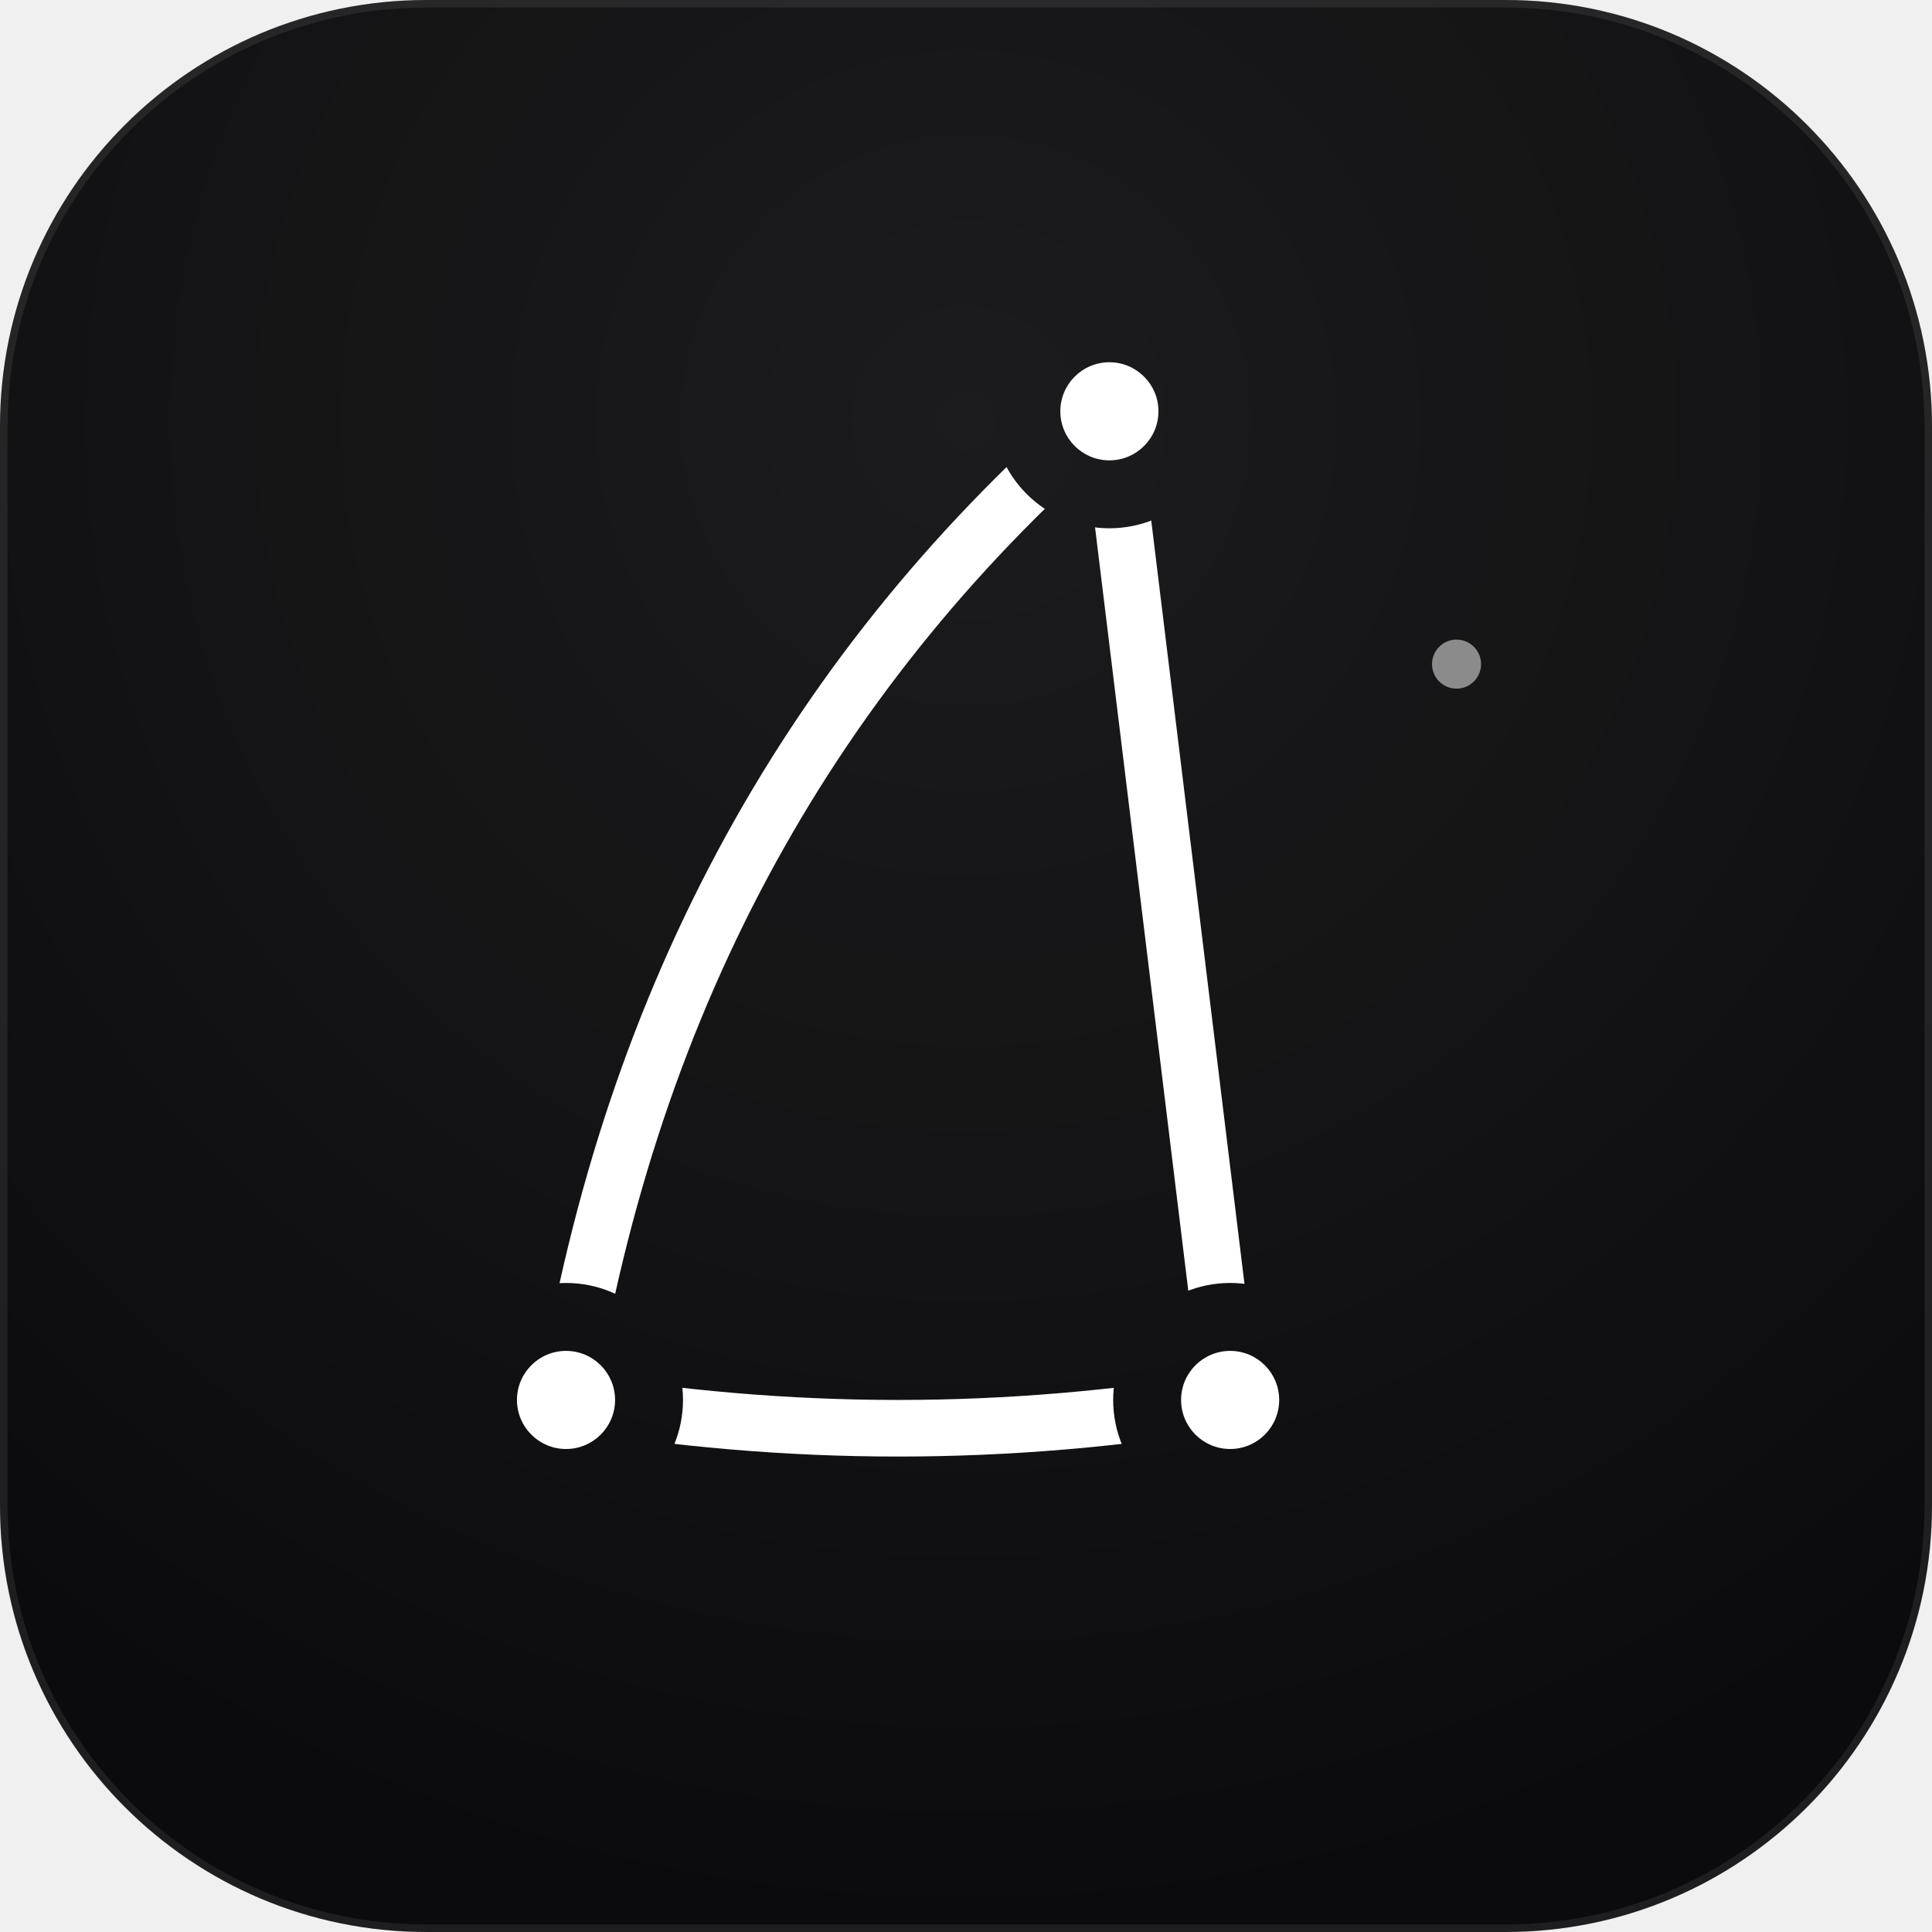
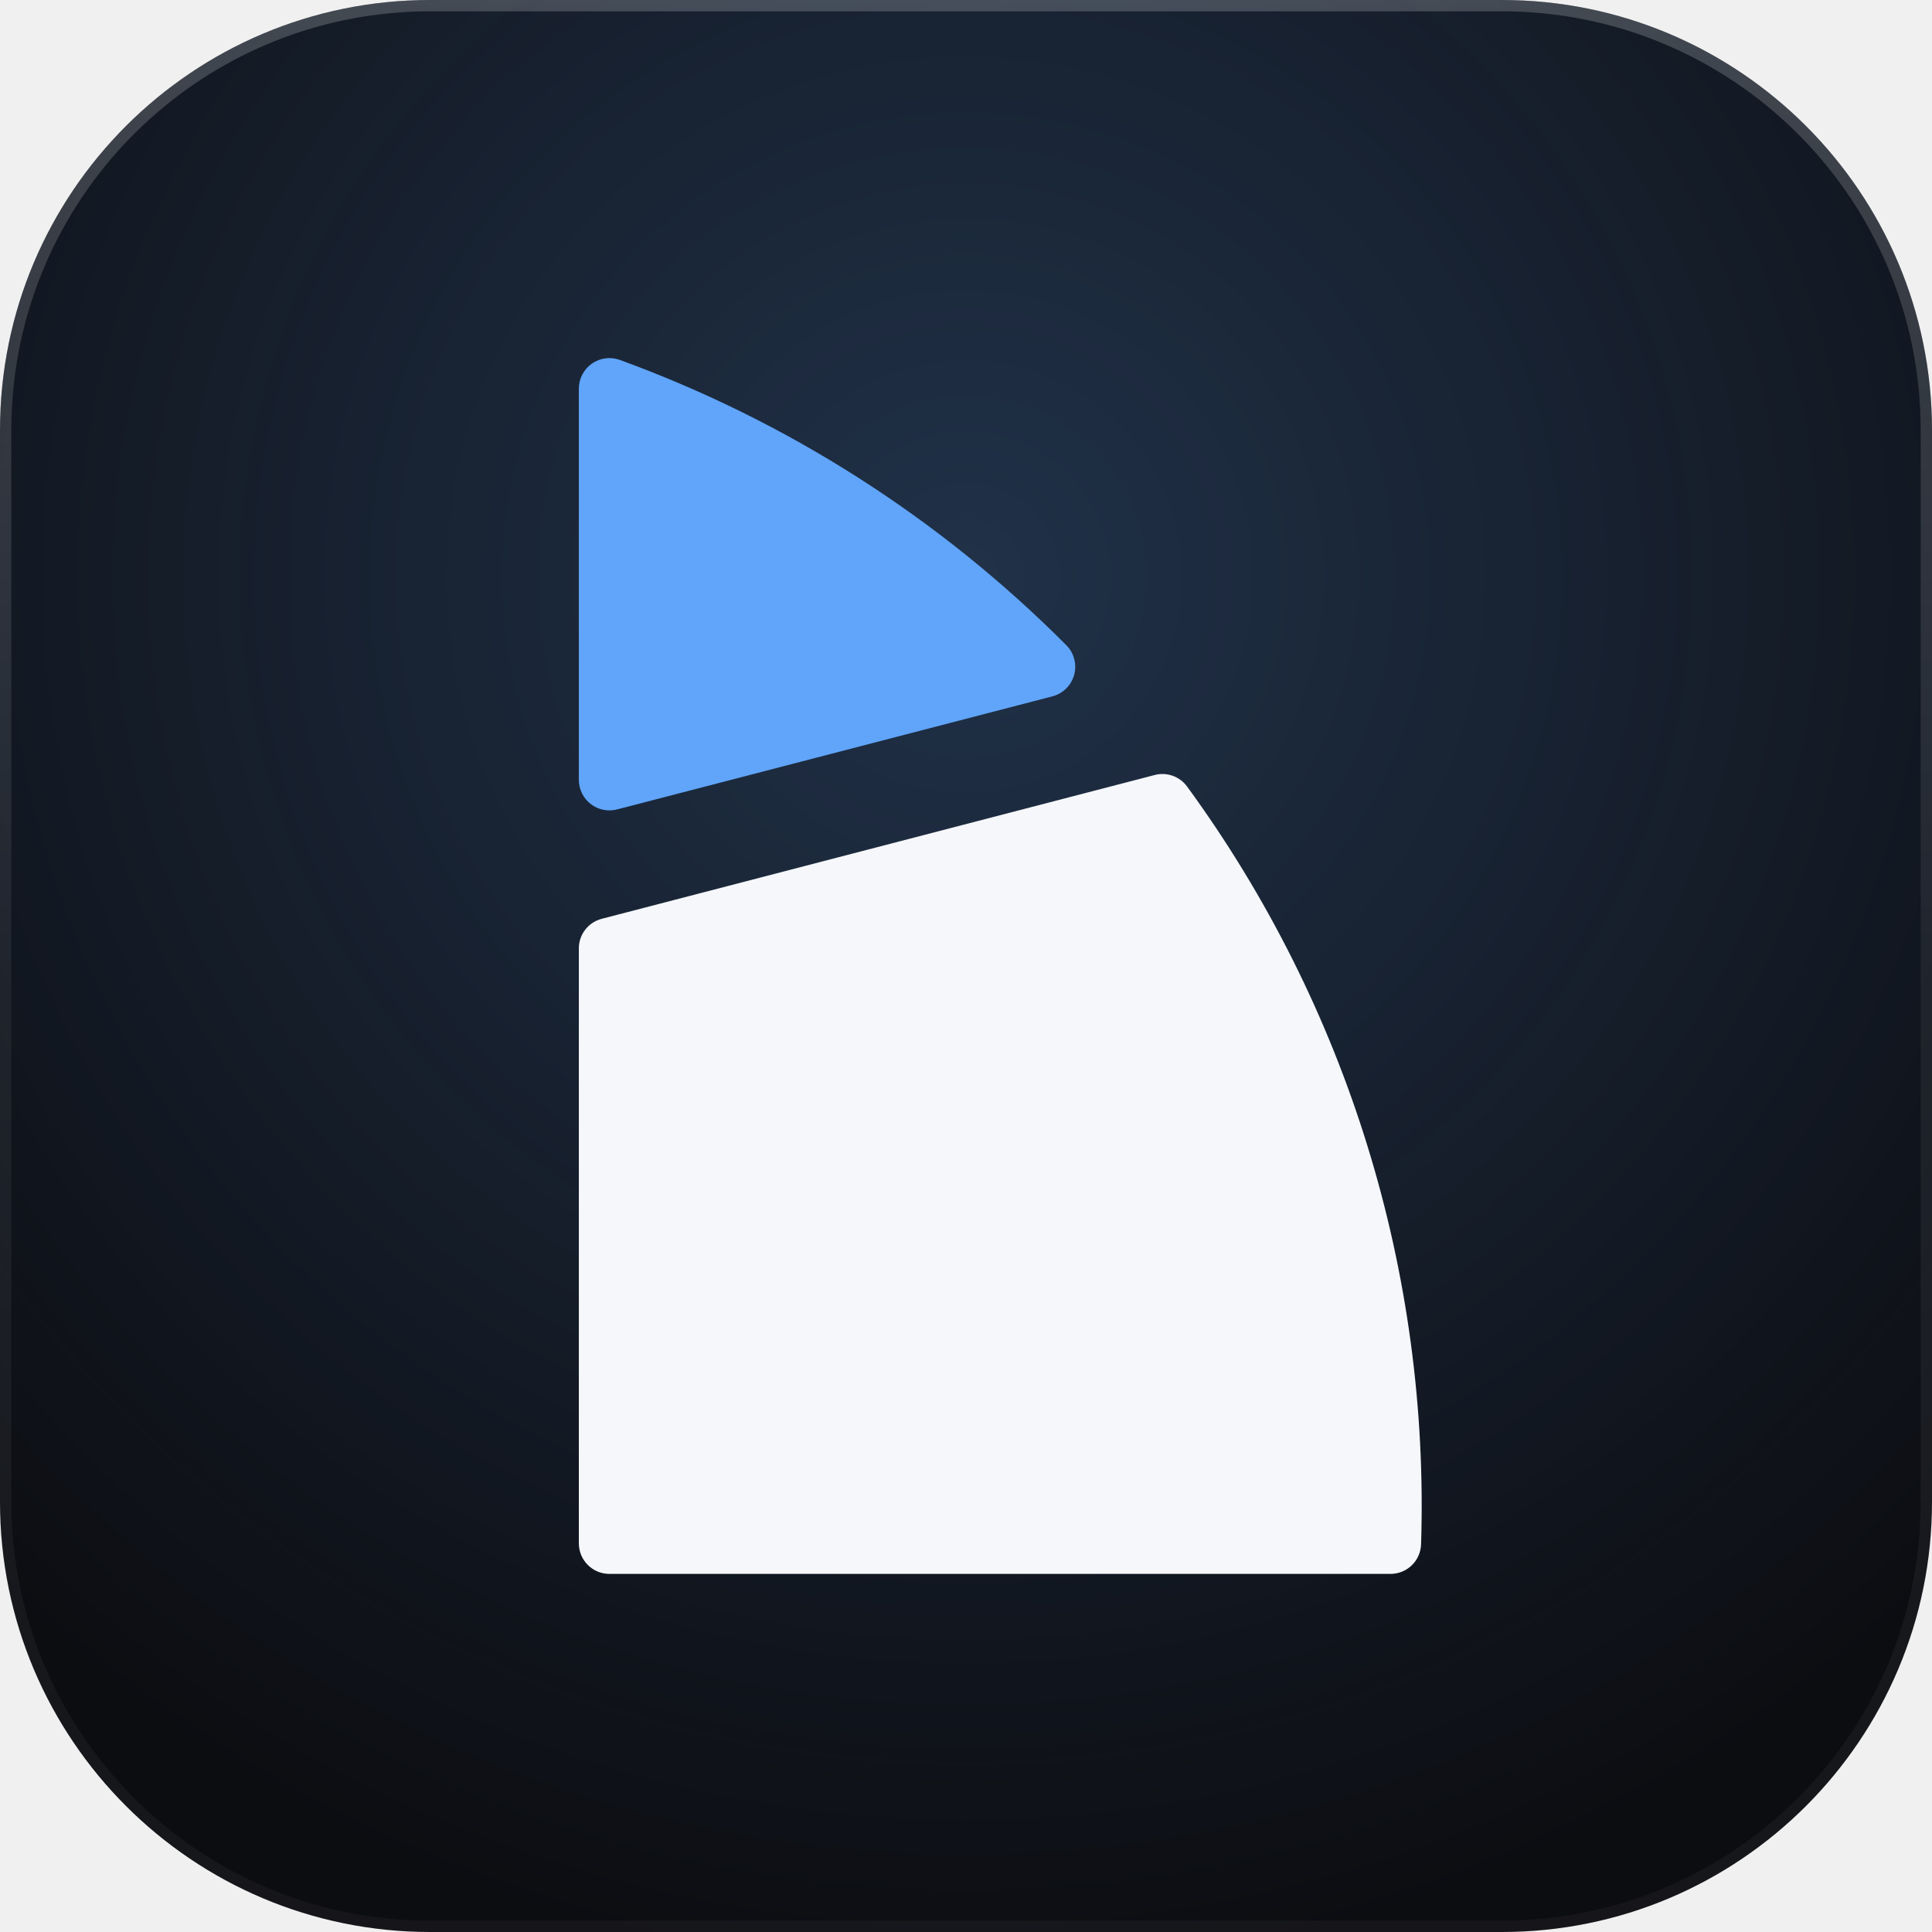
<svg xmlns="http://www.w3.org/2000/svg" viewBox="0 0 1024 1024" width="1024" height="1024">
  <defs>
-     <radialGradient id="glow" cx="50%" cy="22%" r="78%">
-       <stop offset="0" stop-color="#ffffff" stop-opacity="0.07" />
-       <stop offset="1" stop-color="#ffffff" stop-opacity="0" />
+     <radialGradient id="vela-glow" cx="50%" cy="30%" r="72%">
+       <stop offset="0" stop-color="#60a5fa" stop-opacity="0.24" />
+       <stop offset="1" stop-color="#60a5fa" stop-opacity="0" />
    </radialGradient>
-     <mask id="gaps" maskUnits="userSpaceOnUse" x="0" y="0" width="1024" height="1024">
-       <rect width="1024" height="1024" fill="#fff" />
-       <circle cx="588" cy="218" r="62" fill="#000" />
-       <circle cx="300" cy="742" r="62" fill="#000" />
-       <circle cx="652" cy="742" r="62" fill="#000" />
-     </mask>
+     <linearGradient id="vela-rim" x1="0" y1="0" x2="0" y2="1">
+       <stop offset="0" stop-color="#fff" stop-opacity="0.2" />
+       <stop offset="0.5" stop-color="#fff" stop-opacity="0.06" />
+       <stop offset="1" stop-color="#fff" stop-opacity="0.04" />
+     </linearGradient>
  </defs>
-   <rect width="1024" height="1024" rx="226" fill="#0b0b0d" />
-   <rect width="1024" height="1024" rx="226" fill="url(#glow)" />
-   <rect x="2" y="2" width="1020" height="1020" rx="224" fill="none" stroke="#ffffff" stroke-opacity="0.08" stroke-width="4" />
-   <g mask="url(#gaps)" fill="none" stroke="#ffffff" stroke-width="30" stroke-linecap="round" stroke-linejoin="round">
-     <path d="M588 218 Q 352 420 300 742" />
-     <path d="M588 218 L 652 742" />
-     <path d="M300 742 Q 476 772 652 742" />
-   </g>
-   <g fill="#ffffff">
-     <circle cx="588" cy="218" r="26" />
-     <circle cx="300" cy="742" r="26" />
-     <circle cx="652" cy="742" r="26" />
-     <circle cx="772" cy="352" r="13" fill-opacity="0.5" />
+   <rect x="0" y="0" width="1024" height="1024" rx="228" fill="#0c0d11" />
+   <rect x="0" y="0" width="1024" height="1024" rx="228" fill="url(#vela-glow)" />
+   <rect x="3" y="3" width="1018" height="1018" rx="225" fill="none" stroke="url(#vela-rim)" stroke-width="6" />
+   <g transform="translate(512 512) scale(0.9) translate(-512 -512)">
+     <path d="M297.5 484.2L623.2 399.5A18 18 0 0 1 642.2 406.3A718 718 0 0 1 780 852.6A18 18 0 0 1 762 870L302 870A18 18 0 0 1 284 852L284 501.6A18 18 0 0 1 297.5 484.2Z" fill="#f5f7fa" />
+     <path d="M308.2 155.1A718 718 0 0 1 571.1 323.1A18 18 0 0 1 562.9 353.2L306.5 419.8A18 18 0 0 1 284 402.4L284 172A18 18 0 0 1 308.2 155.1Z" fill="#60a5fa" />
  </g>
</svg>
